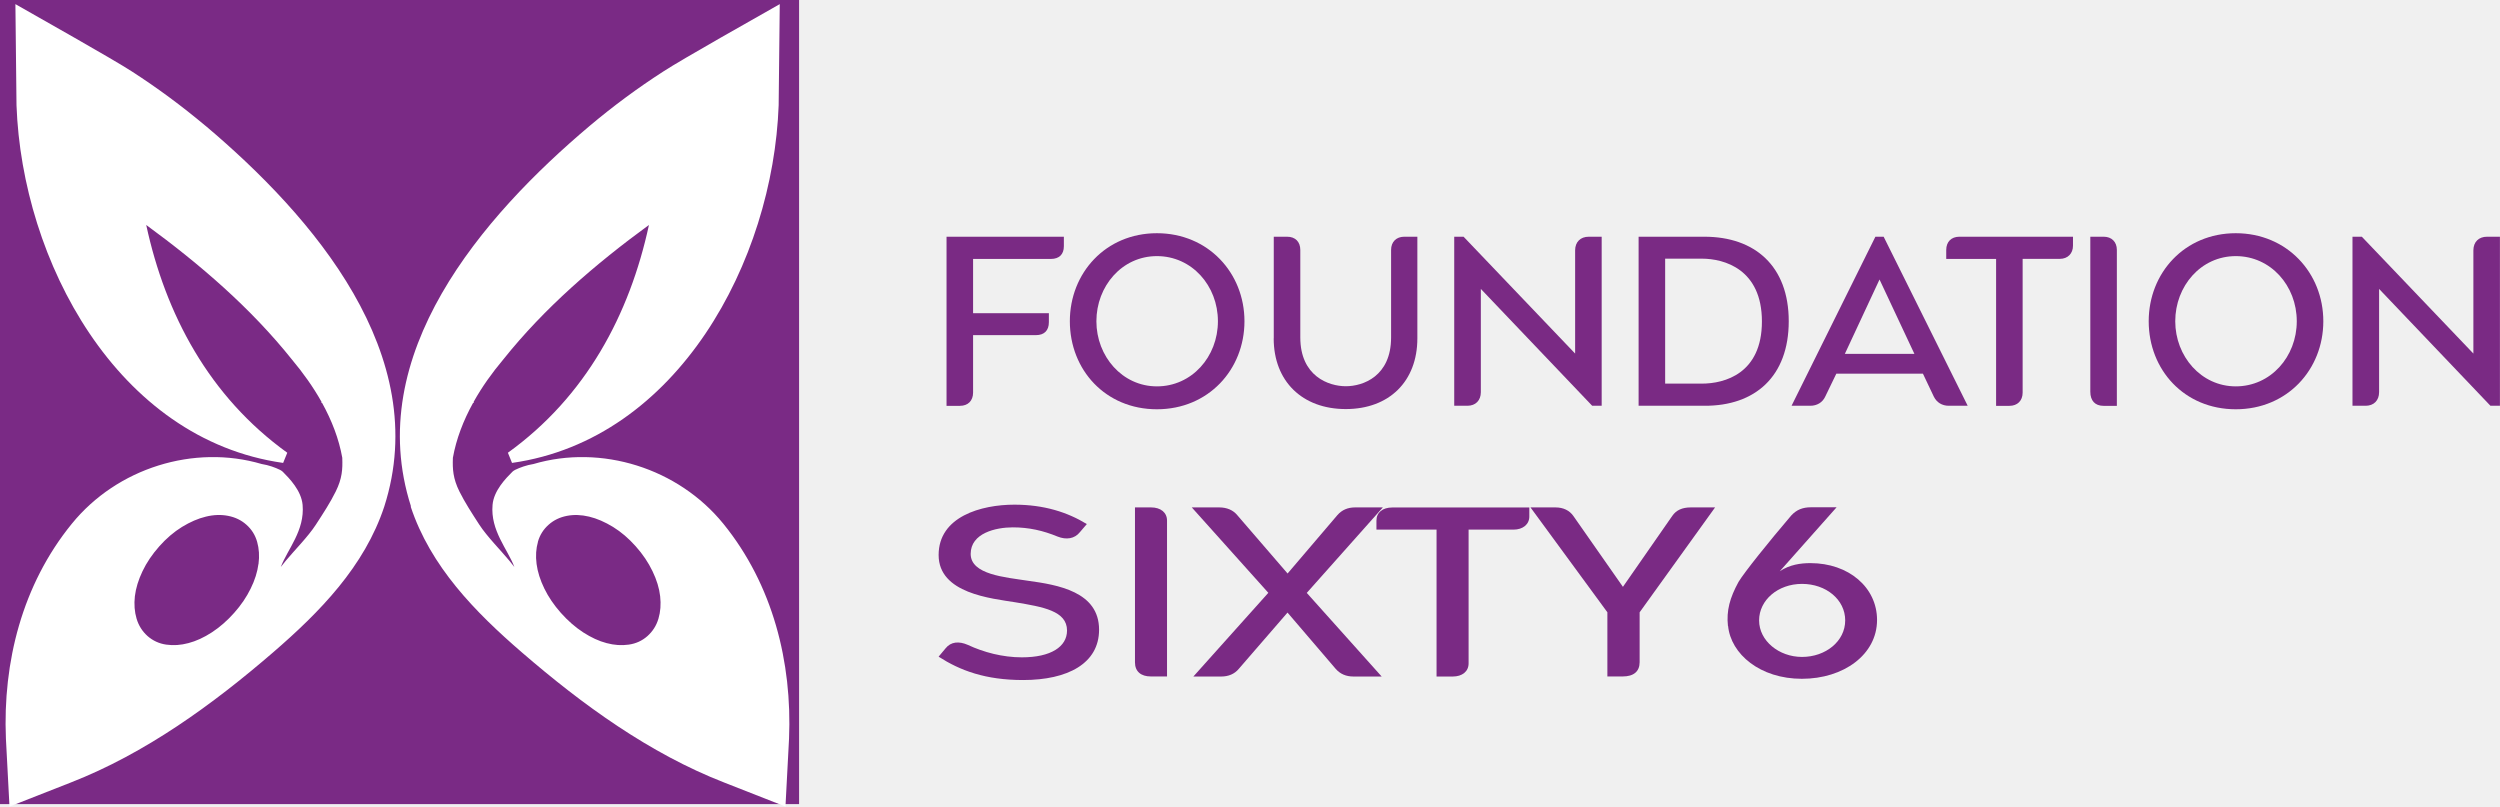
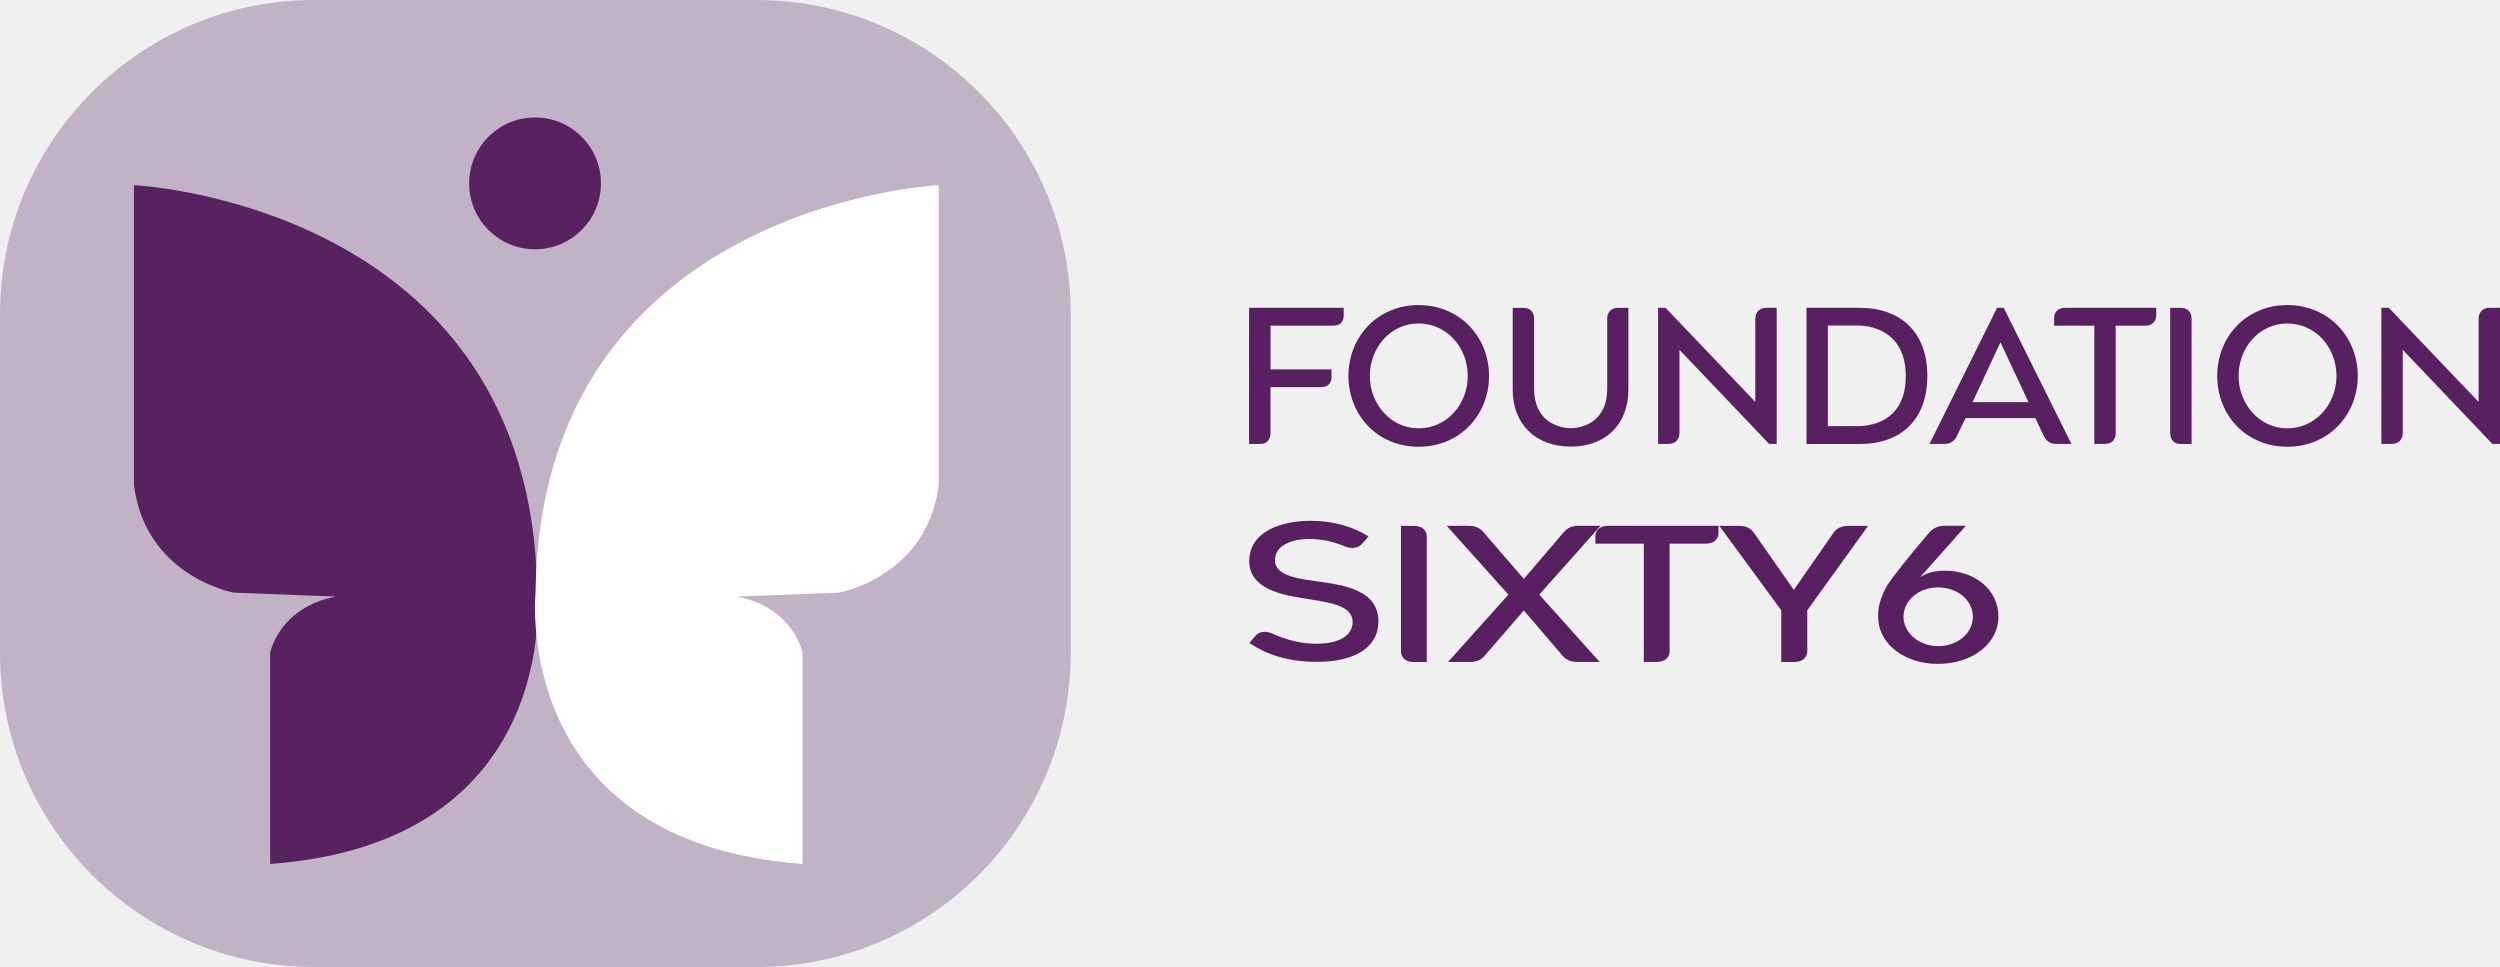
- <svg xmlns="http://www.w3.org/2000/svg" id="Layer_2" data-name="Layer 2" viewBox="0 0 363.51 117.28">
+ <svg xmlns="http://www.w3.org/2000/svg" id="Layer_1" data-name="Layer 1" viewBox="0 0 319.03 123.4">
  <defs>
    <style>
      .cls-1 {
-         fill: #7a2a85;
+         opacity: .3;
      }

-       .cls-1, .cls-2, .cls-3 {
+       .cls-1, .cls-2, .cls-3, .cls-4 {
        stroke-width: 0px;
      }

+       .cls-1, .cls-4 {
+         fill: #582260;
+       }
+ 
      .cls-2 {
-         fill: #7a2a84;
+         fill: #fff;
      }

      .cls-3 {
-         fill: #fff;
+         fill: #582060;
      }
    </style>
  </defs>
-   <g id="Layer_1-2" data-name="Layer 1">
-     <rect class="cls-1" width="116.19" height="116.92" />
-     <path class="cls-3" d="m29.86,18.28c-3.4-2.85-6.95-5.48-10.67-7.88C16.44,8.61,5.35,2.38,2.24.6c0,0,.16,14.71.16,14.71.81,22.59,14.61,48.58,38.77,52,0,0,.6-1.48.6-1.48-11.36-8.18-17.7-20.11-20.51-33.12,7.82,5.72,15.22,12.09,21.19,19.57,1.61,1.92,3.09,3.99,4.3,6.15l-.03.15s.07,0,.11,0c1.41,2.55,2.45,5.23,2.94,7.99,0,.03-.01.06,0,.09.05,1.52,0,2.89-.96,4.82-.8,1.61-1.77,3.1-2.89,4.82-1.12,1.73-3.14,3.76-4.37,5.24-.06.07-.18.22-.36.45-.18.23-.3.37-.36.45.98-2.59,3.5-5.28,3.17-9.03-.19-2.09-1.93-3.86-2.89-4.82-.09-.09-.22-.17-.36-.25,0,0-.01,0-.02-.01h0s-.04-.02-.06-.03c-.63-.31-1.59-.67-2.62-.83-9.85-2.9-21.03.59-27.61,8.69C3.21,85.04.4,96.29.86,107.4l.52,9.88,8.89-3.49c10.87-4.24,20.63-11.33,29.45-18.94,6.77-5.85,13.28-12.48,16.16-21.21,7.05-22.02-10.37-42.17-26.01-55.36Zm7.72,63.72c-.15,1.15-.52,2.35-1.13,3.58-.6,1.23-1.4,2.41-2.39,3.52-1.02,1.15-2.11,2.1-3.26,2.85-1.15.75-2.29,1.27-3.4,1.56-1.12.3-2.19.37-3.23.22-1.04-.15-1.94-.57-2.71-1.24-.76-.68-1.3-1.52-1.6-2.53-.3-1.01-.38-2.09-.25-3.26.14-1.17.51-2.38,1.11-3.64.6-1.26,1.42-2.47,2.44-3.62s2.12-2.09,3.3-2.82c1.18-.72,2.34-1.23,3.48-1.5,1.14-.28,2.22-.31,3.24-.11s1.9.62,2.64,1.28c.77.68,1.29,1.51,1.57,2.5.28.99.35,2.06.2,3.21Z" />
-     <path class="cls-3" d="m59.71,73.64c2.88,8.73,9.39,15.36,16.16,21.21,8.81,7.61,18.57,14.71,29.45,18.94l8.89,3.49.52-9.88c.46-11.11-2.35-22.37-9.55-31.24-6.58-8.1-17.76-11.59-27.61-8.69-1.02.16-1.99.52-2.62.83-.02,0-.04.01-.06.02h0s-.01.02-.02.02c-.14.07-.27.16-.36.25-.96.96-2.71,2.74-2.89,4.82-.33,3.74,2.19,6.43,3.17,9.03-.06-.07-.19-.22-.36-.45-.18-.23-.3-.37-.36-.45-1.22-1.48-3.24-3.51-4.37-5.24-1.12-1.73-2.09-3.22-2.89-4.82-.96-1.93-1.01-3.31-.96-4.82,0-.03,0-.06,0-.09.49-2.75,1.53-5.44,2.94-7.99.04,0,.07,0,.11,0l-.03-.15c1.21-2.17,2.69-4.24,4.3-6.15,5.97-7.49,13.37-13.86,21.19-19.57-2.81,13.01-9.15,24.94-20.51,33.12,0,0,.6,1.48.6,1.48,24.15-3.42,37.95-29.41,38.77-52,0,0,.16-14.71.16-14.71-3.11,1.77-14.19,8-16.94,9.8-3.73,2.4-7.28,5.03-10.67,7.88-15.65,13.19-33.07,33.34-26.01,55.36Zm18.5,5.15c.28-.99.8-1.82,1.57-2.5.74-.66,1.62-1.08,2.64-1.28s2.1-.16,3.24.11c1.14.27,2.3.78,3.48,1.5,1.18.73,2.27,1.66,3.3,2.82s1.84,2.36,2.44,3.62c.61,1.26.98,2.48,1.11,3.64.13,1.17.05,2.25-.25,3.26-.3,1.01-.84,1.85-1.6,2.53-.77.68-1.67,1.09-2.71,1.24-1.04.15-2.12.08-3.23-.22-1.12-.29-2.25-.82-3.4-1.56-1.15-.75-2.24-1.7-3.26-2.85-.99-1.12-1.79-2.29-2.39-3.52-.6-1.23-.98-2.43-1.13-3.58s-.08-2.23.2-3.21Z" />
-     <g>
-       <path class="cls-2" d="m137.63,34.42h17.06v1.38c0,1.18-.67,1.85-1.88,1.85h-11.32v7.89h11.02v1.31c0,1.21-.67,1.88-1.88,1.88h-9.14v8.36c0,1.18-.74,1.92-1.91,1.92h-1.95v-24.58Z" />
-       <path class="cls-2" d="m155.56,46.71c0-7.02,5.21-12.8,12.66-12.8s12.73,5.78,12.73,12.8-5.24,12.8-12.73,12.8-12.66-5.74-12.66-12.8Zm12.66,9.47c5.07,0,8.87-4.3,8.87-9.47s-3.79-9.47-8.87-9.47-8.8,4.37-8.8,9.47,3.76,9.47,8.8,9.47Z" />
-       <path class="cls-2" d="m185.21,49.2v-14.78h1.95c1.18,0,1.91.74,1.91,1.92v12.73c0,5.64,4.13,7.09,6.62,7.09s6.58-1.44,6.58-7.09v-12.73c0-1.18.77-1.92,1.91-1.92h1.91v14.78c0,6.25-4.1,10.28-10.41,10.28s-10.48-4.03-10.48-10.28Z" />
-       <path class="cls-2" d="m211.47,34.42h1.34l16.22,16.99v-15.01c0-1.21.77-1.98,1.98-1.98h1.88v24.58h-1.38l-16.19-16.99v15.01c0,1.21-.77,1.98-1.95,1.98h-1.92v-24.58Z" />
-       <path class="cls-2" d="m238.26,34.42h9.57c7.32,0,12.26,4.26,12.26,12.29s-4.9,12.33-12.26,12.29h-9.57v-24.58Zm9.2,21.36c3.29,0,8.73-1.45,8.73-9.04s-5.47-9.13-8.73-9.13h-5.34v18.17h5.34Z" />
-       <path class="cls-2" d="m272.68,34.42h1.21l12.22,24.58h-2.75c-.97,0-1.75-.47-2.18-1.34l-1.58-3.33h-12.59l-1.61,3.33c-.4.87-1.21,1.34-2.18,1.34h-2.72l12.19-24.58Zm5.68,17.03l-5.07-10.81-5.04,10.81h10.11Z" />
-       <path class="cls-2" d="m290.24,37.65h-7.25v-1.31c0-1.18.74-1.92,1.91-1.92h16.52v1.31c0,1.14-.77,1.91-1.91,1.91h-5.41v19.45c0,1.18-.77,1.92-1.91,1.92h-1.95v-21.36Z" />
-       <path class="cls-2" d="m303.94,56.96v-22.54h1.95c1.14,0,1.91.74,1.91,1.92v22.67h-1.95c-1.21,0-1.91-.74-1.91-2.05Z" />
-       <path class="cls-2" d="m312.43,46.71c0-7.02,5.21-12.8,12.66-12.8s12.73,5.78,12.73,12.8-5.24,12.8-12.73,12.8-12.66-5.74-12.66-12.8Zm12.66,9.47c5.07,0,8.87-4.3,8.87-9.47s-3.79-9.47-8.87-9.47-8.8,4.37-8.8,9.47,3.76,9.47,8.8,9.47Z" />
-       <path class="cls-2" d="m342.08,34.42h1.34l16.22,16.99v-15.01c0-1.21.77-1.98,1.98-1.98h1.88v24.58h-1.38l-16.19-16.99v15.01c0,1.21-.77,1.98-1.95,1.98h-1.92v-24.58Z" />
-       <path class="cls-2" d="m136.48,95.48l1.01-1.21c.77-.97,1.94-1.07,3.24-.5,2.31,1.08,5.06,1.81,7.86,1.81,4.21,0,6.56-1.54,6.56-3.9,0-2.85-3.48-3.43-7.49-4.1-3.52-.57-11.18-1.28-11.18-6.88s6.2-7.32,11.02-7.32c4.33,0,7.73,1.11,10.53,2.82l-1.01,1.18c-.77.97-1.98,1.14-3.24.64-2.11-.87-4.17-1.34-6.52-1.34-2.47,0-6.12.84-6.12,3.86s5.02,3.39,8.3,3.9c4.37.6,10.37,1.58,10.37,7.12,0,4.9-4.54,7.32-11.05,7.32-5.47,0-9.15-1.38-12.27-3.39Z" />
-       <path class="cls-2" d="m165.03,96.32v-22.54h2.35c1.38,0,2.31.74,2.31,1.91v22.67h-2.35c-1.46,0-2.31-.74-2.31-2.05Z" />
-       <path class="cls-2" d="m184.43,86.21l-11.14-12.43h4.01c1.05,0,1.98.37,2.59,1.11l7.33,8.5,7.25-8.5c.65-.74,1.5-1.11,2.55-1.11h4.05l-11.06,12.43,10.89,12.16h-4.09c-1.09,0-1.94-.37-2.59-1.11l-7.01-8.19-7.09,8.19c-.61.74-1.5,1.11-2.55,1.11h-4.05l10.89-12.16Z" />
-       <path class="cls-2" d="m208.89,77.01h-8.75v-1.31c0-1.18.89-1.91,2.31-1.91h19.92v1.31c0,1.14-.93,1.91-2.31,1.91h-6.52v19.45c0,1.18-.93,1.91-2.31,1.91h-2.35v-21.36Z" />
-       <path class="cls-2" d="m233.72,98.37v-9.34l-11.18-15.25h3.64c1.13,0,2.03.44,2.59,1.24l7.21,10.31,7.17-10.31c.57-.84,1.46-1.24,2.67-1.24h3.56l-10.97,15.25v7.25c0,1.34-.85,2.08-2.47,2.08h-2.23Z" />
-       <path class="cls-2" d="m251.25,91.02c-.24-2.25.28-4.1,1.54-6.41.85-1.41,4.41-5.84,7.65-9.64.77-.84,1.66-1.21,2.88-1.21h3.73l-8.26,9.3c1.46-.97,3.04-1.18,4.46-1.18,5.55,0,9.68,3.53,9.68,8.26,0,5.04-4.86,8.56-10.93,8.56s-10.33-3.59-10.73-7.69Zm10.77,4.5c3.44,0,6.28-2.28,6.28-5.31s-2.79-5.31-6.28-5.31-6.24,2.35-6.24,5.31,2.88,5.31,6.24,5.31Z" />
-     </g>
+   <rect class="cls-1" x="0" y="0" width="136.64" height="123.4" rx="40.1" ry="40.1" />
+   <path class="cls-4" d="M17.08,61.76c1.39,11.82,12.75,13.87,12.75,13.87l13.02.5c-7.27,1.39-8.38,7.19-8.38,7.19v26.93c37.32-2.74,34.08-34.62,34.08-34.62-.54-49.63-51.46-52-51.46-52v38.13Z" />
+   <path class="cls-2" d="M119.81,61.76c-1.39,11.82-12.75,13.87-12.75,13.87l-13.02.5c7.27,1.39,8.38,7.19,8.38,7.19v26.93c-37.32-2.74-34.08-34.62-34.08-34.62.54-49.63,51.46-52,51.46-52v38.13Z" />
+   <circle class="cls-4" cx="68.28" cy="23.4" r="8.41" />
+   <g>
+     <path class="cls-3" d="M159.41,39.28h12.06v.97c0,.83-.47,1.31-1.33,1.31h-8v5.58h7.78v.93c0,.85-.47,1.33-1.33,1.33h-6.46v5.91c0,.83-.52,1.35-1.35,1.35h-1.38v-17.37Z" />
+     <path class="cls-3" d="M172.08,47.97c0-4.96,3.68-9.04,8.95-9.04s8.99,4.08,8.99,9.04-3.7,9.04-8.99,9.04-8.95-4.06-8.95-9.04ZM181.03,54.66c3.58,0,6.27-3.04,6.27-6.69s-2.68-6.69-6.27-6.69-6.22,3.09-6.22,6.69,2.66,6.69,6.22,6.69Z" />
+     <path class="cls-3" d="M193.04,49.73v-10.44h1.38c.83,0,1.35.52,1.35,1.35v8.99c0,3.99,2.92,5.01,4.68,5.01s4.65-1.02,4.65-5.01v-8.99c0-.83.55-1.35,1.35-1.35h1.35v10.44c0,4.41-2.89,7.26-7.36,7.26s-7.4-2.85-7.4-7.26Z" />
+     <path class="cls-3" d="M211.59,39.28h.95l11.46,12.01v-10.61c0-.85.55-1.4,1.4-1.4h1.33v17.37h-.97l-11.44-12.01v10.61c0,.85-.55,1.4-1.38,1.4h-1.35v-17.37Z" />
+     <path class="cls-3" d="M230.53,39.28h6.76c5.17,0,8.66,3.01,8.66,8.69s-3.46,8.71-8.66,8.69h-6.76v-17.37ZM237.03,54.38c2.33,0,6.17-1.02,6.17-6.38s-3.87-6.46-6.17-6.46h-3.77v12.84h3.77Z" />
+     <path class="cls-3" d="M254.85,39.28h.85l8.64,17.37h-1.95c-.69,0-1.23-.33-1.54-.95l-1.12-2.35h-8.9l-1.14,2.35c-.29.62-.85.95-1.54.95h-1.92l8.62-17.37ZM258.86,51.32l-3.58-7.64-3.56,7.64h7.14Z" />
+     <path class="cls-3" d="M267.26,41.56h-5.13v-.93c0-.83.52-1.35,1.35-1.35h11.68v.93c0,.81-.55,1.35-1.35,1.35h-3.82v13.74c0,.83-.55,1.35-1.35,1.35h-1.38v-15.09Z" />
+     <path class="cls-3" d="M276.94,55.21v-15.92h1.38c.81,0,1.35.52,1.35,1.35v16.02h-1.38c-.85,0-1.35-.52-1.35-1.45Z" />
+     <path class="cls-3" d="M282.94,47.97c0-4.96,3.68-9.04,8.95-9.04s8.99,4.08,8.99,9.04-3.7,9.04-8.99,9.04-8.95-4.06-8.95-9.04ZM291.89,54.66c3.58,0,6.27-3.04,6.27-6.69s-2.68-6.69-6.27-6.69-6.22,3.09-6.22,6.69,2.66,6.69,6.22,6.69Z" />
+     <path class="cls-3" d="M303.89,39.28h.95l11.46,12.01v-10.61c0-.85.55-1.4,1.4-1.4h1.33v17.37h-.97l-11.44-12.01v10.61c0,.85-.55,1.4-1.38,1.4h-1.35v-17.37Z" />
+     <path class="cls-3" d="M159.41,82.08l.72-.85c.54-.69,1.37-.76,2.29-.36,1.63.76,3.58,1.28,5.55,1.28,2.98,0,4.64-1.09,4.64-2.75,0-2.02-2.46-2.42-5.29-2.9-2.49-.4-7.9-.9-7.9-4.87s4.38-5.17,7.78-5.17c3.06,0,5.47.78,7.44,1.99l-.72.83c-.54.69-1.4.81-2.29.45-1.49-.62-2.95-.95-4.61-.95-1.75,0-4.32.59-4.32,2.73s3.55,2.4,5.87,2.75c3.09.43,7.33,1.12,7.33,5.03,0,3.46-3.21,5.17-7.81,5.17-3.86,0-6.47-.97-8.67-2.4Z" />
+     <path class="cls-3" d="M178.78,83.03v-15.92h1.66c.97,0,1.63.52,1.63,1.35v16.02h-1.66c-1.03,0-1.63-.52-1.63-1.45Z" />
+     <path class="cls-3" d="M192.49,75.88l-7.87-8.78h2.83c.74,0,1.4.26,1.83.78l5.18,6,5.12-6c.46-.52,1.06-.78,1.8-.78h2.86l-7.81,8.78,7.7,8.59h-2.89c-.77,0-1.37-.26-1.83-.78l-4.95-5.79-5.01,5.79c-.43.52-1.06.78-1.8.78h-2.86l7.7-8.59Z" />
+     <path class="cls-3" d="M209.77,69.38h-6.18v-.93c0-.83.63-1.35,1.63-1.35h14.08v.93c0,.81-.66,1.35-1.63,1.35h-4.61v13.74c0,.83-.66,1.35-1.63,1.35h-1.66v-15.09Z" />
+     <path class="cls-3" d="M227.31,84.48v-6.6l-7.9-10.77h2.58c.8,0,1.43.31,1.83.88l5.09,7.29,5.07-7.29c.4-.59,1.03-.88,1.89-.88h2.52l-7.76,10.77v5.13c0,.95-.6,1.47-1.75,1.47h-1.57Z" />
+     <path class="cls-3" d="M239.71,79.28c-.17-1.59.2-2.9,1.09-4.53.6-1,3.12-4.13,5.41-6.81.54-.59,1.17-.85,2.03-.85h2.63l-5.84,6.57c1.03-.69,2.15-.83,3.15-.83,3.92,0,6.84,2.49,6.84,5.84,0,3.56-3.43,6.05-7.73,6.05s-7.3-2.54-7.58-5.43ZM247.32,82.46c2.43,0,4.44-1.61,4.44-3.75s-1.98-3.75-4.44-3.75-4.41,1.66-4.41,3.75,2.03,3.75,4.41,3.75Z" />
  </g>
</svg>
